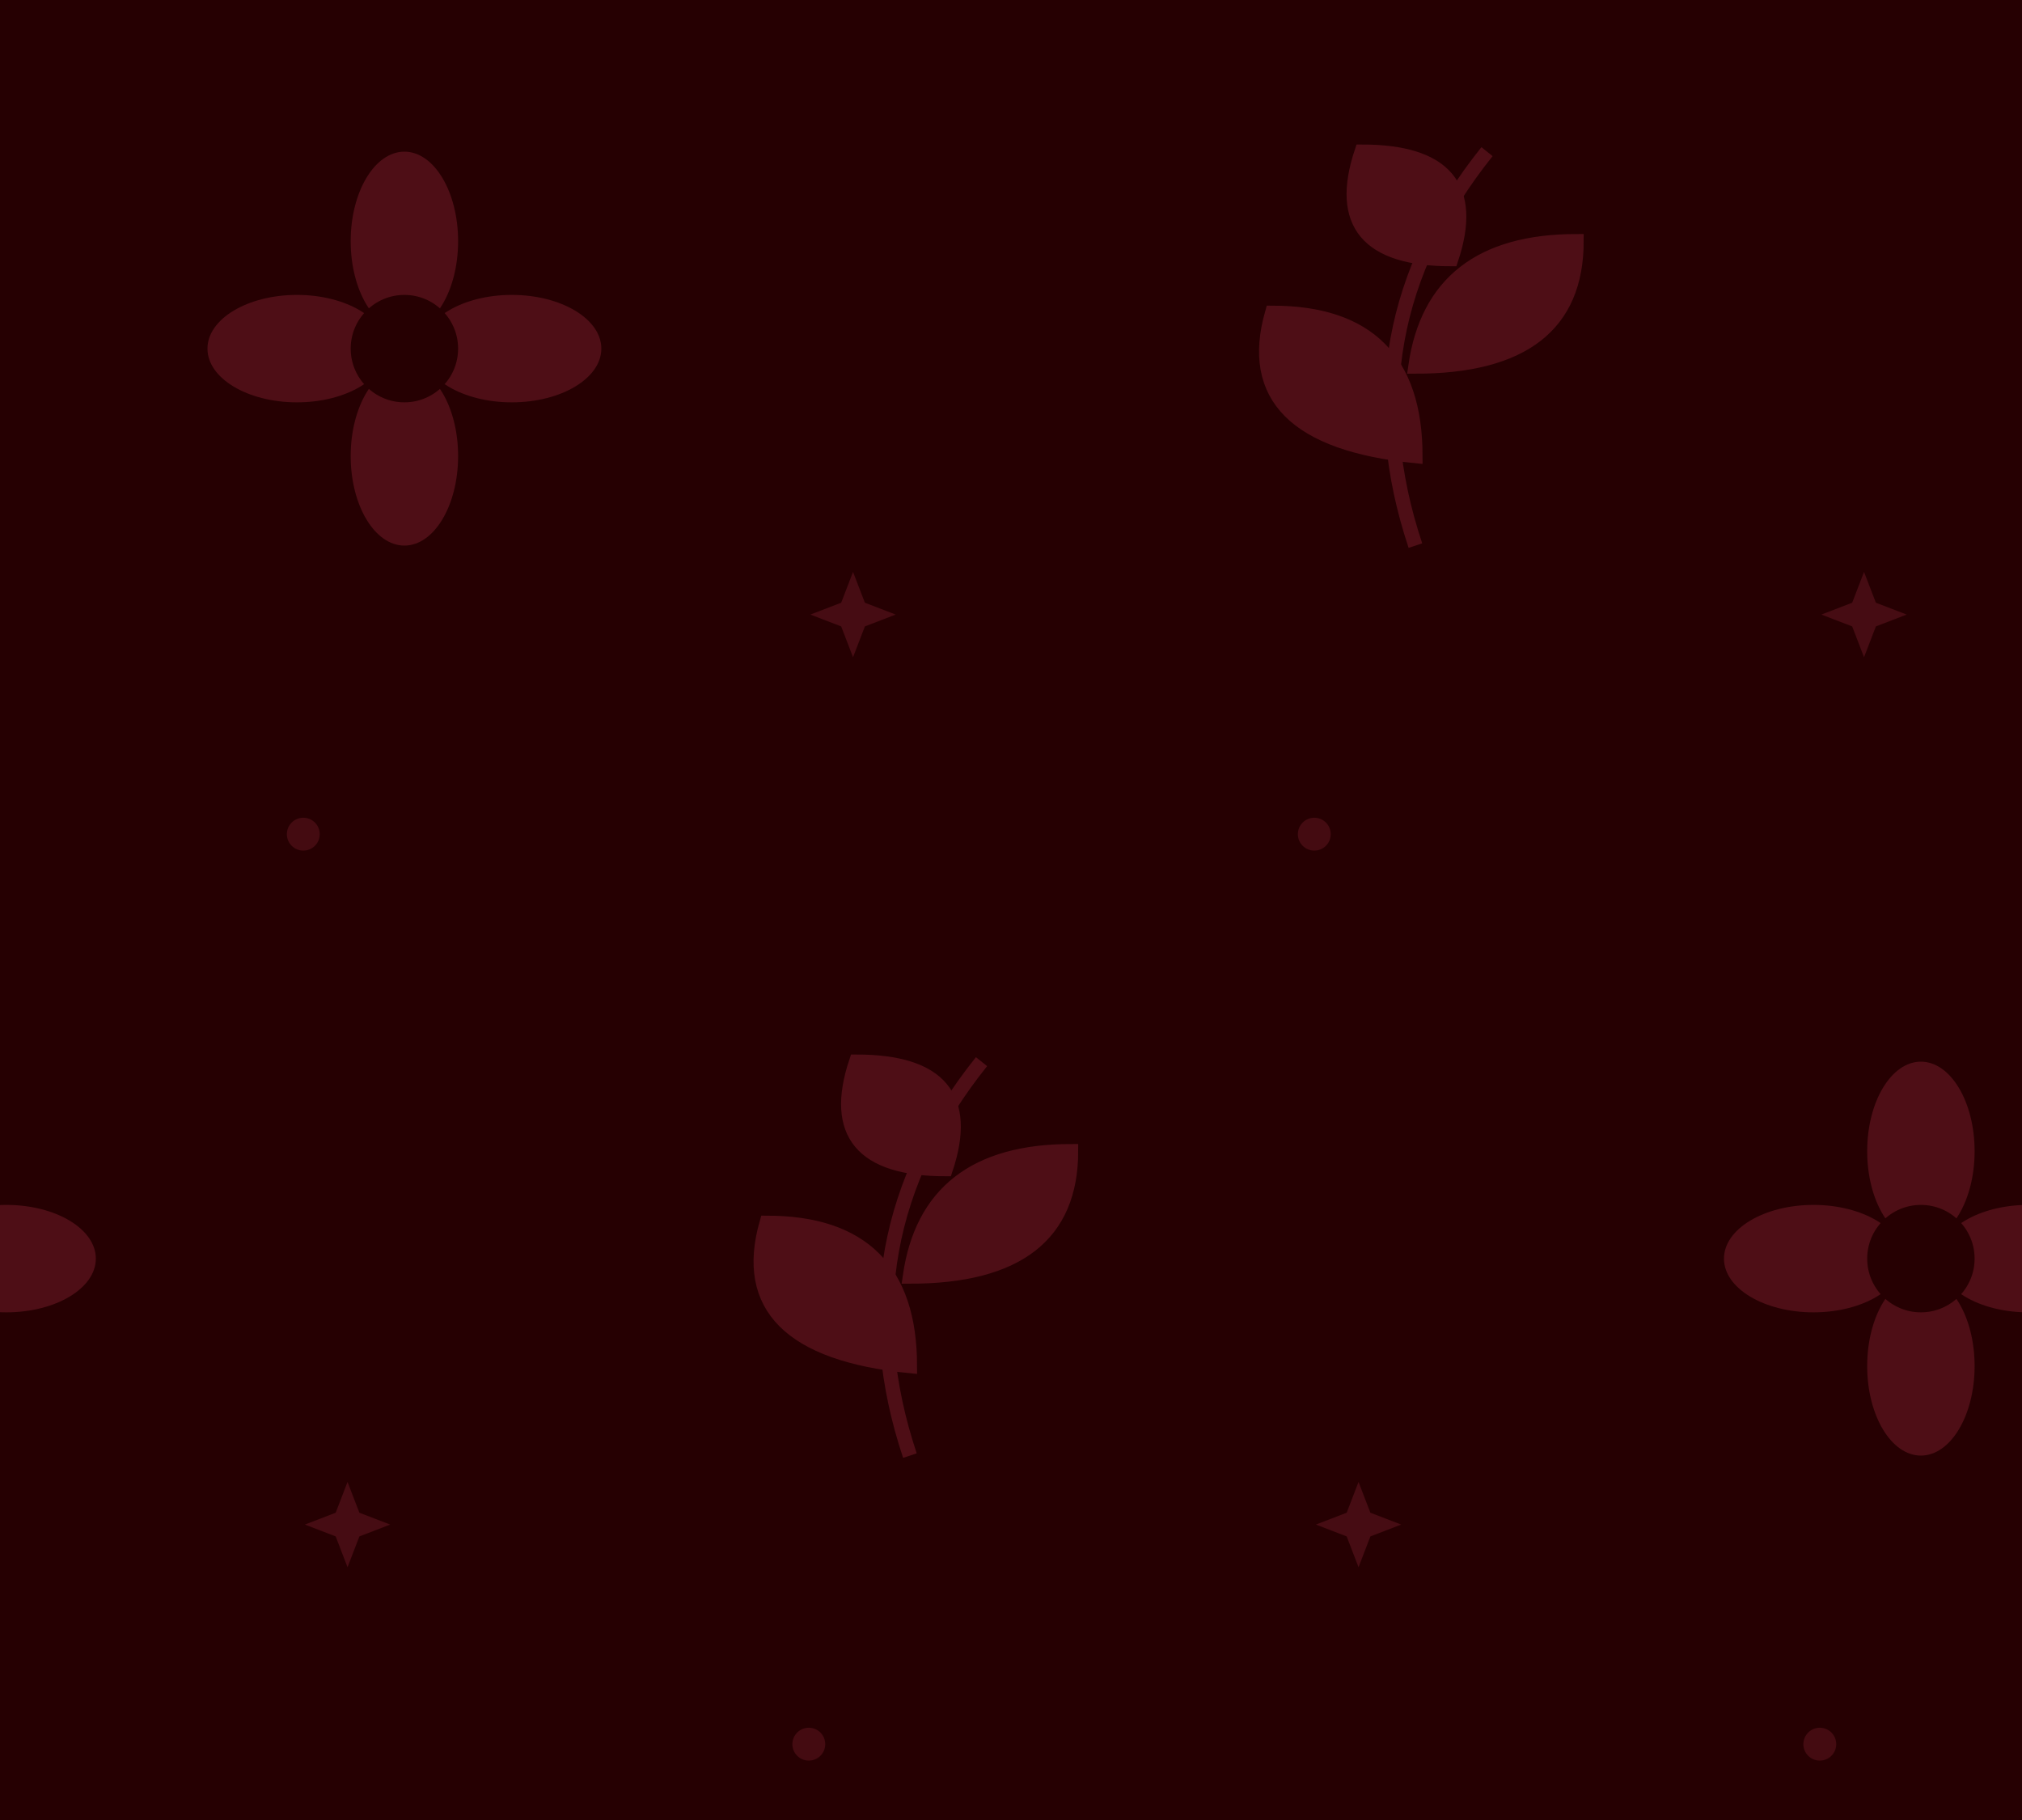
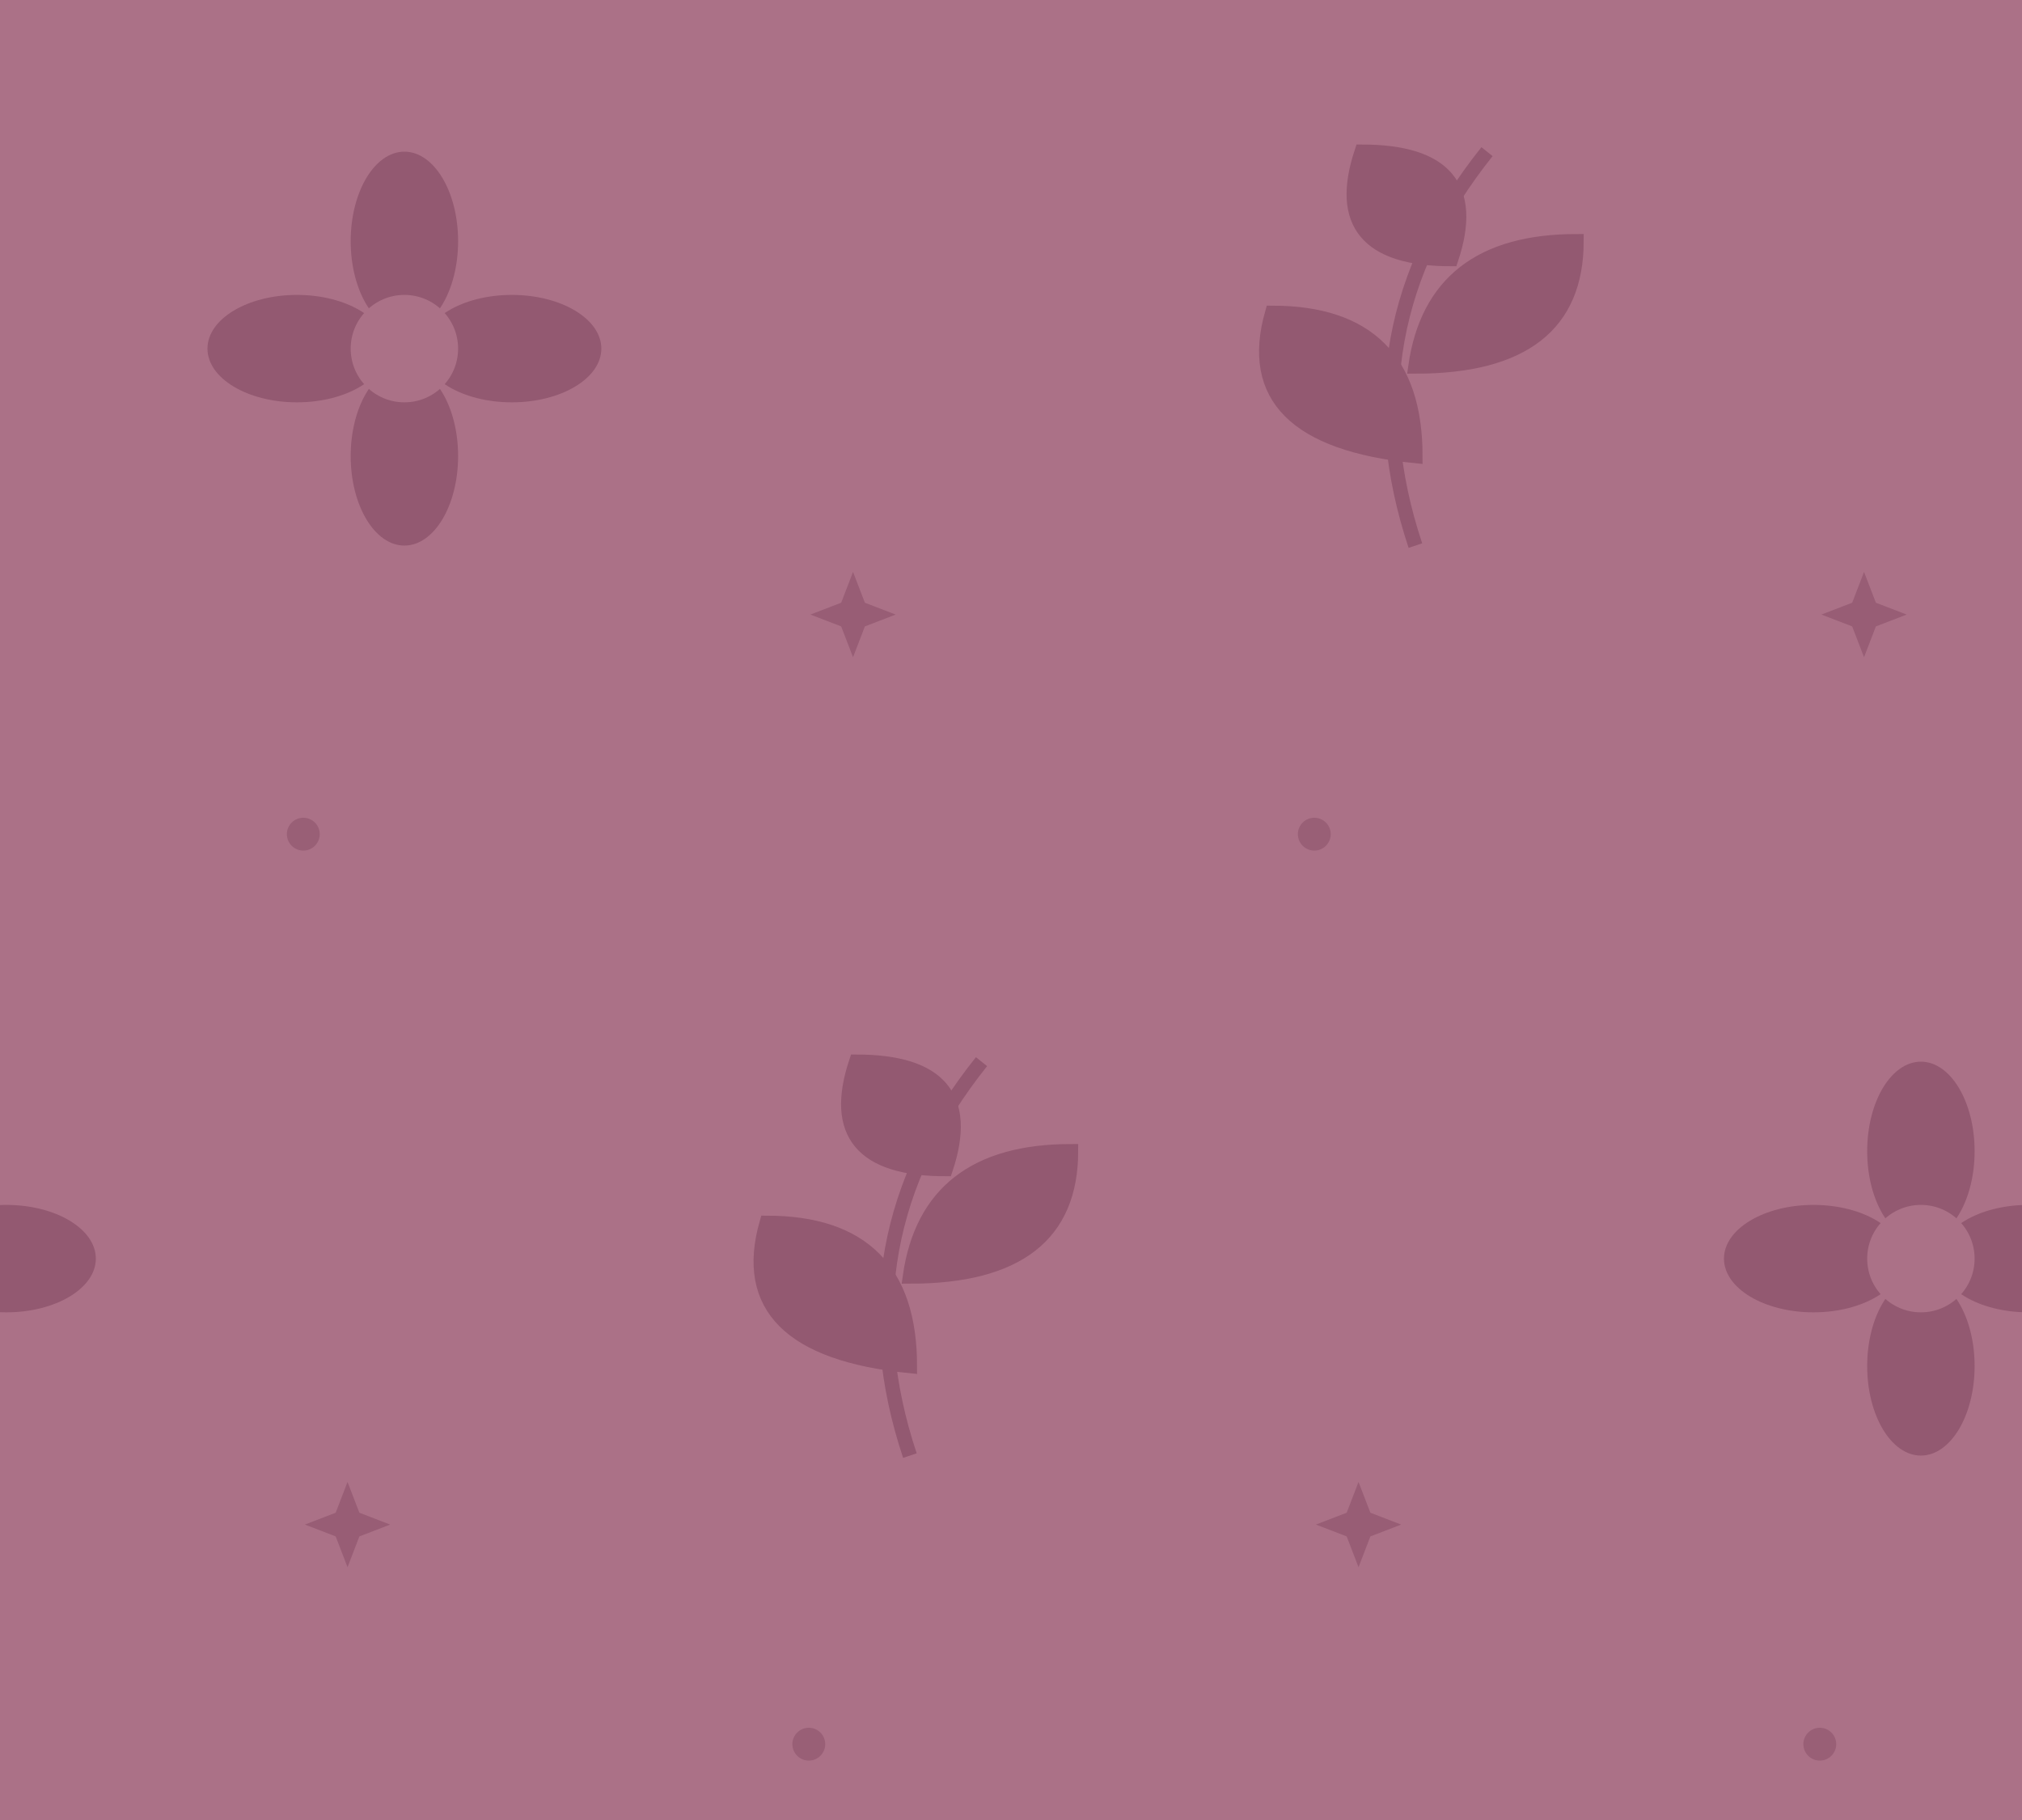
<svg xmlns="http://www.w3.org/2000/svg" width="160" height="144" viewBox="0 0 160 144">
-   <rect width="160" height="144" fill="#260002" />
+   <rect width="160" height="144" fill="#ab7187" />
  <defs>
    <symbol id="flower" viewBox="0 0 24 26">
      <g fill="currentColor">
        <ellipse cx="12" cy="6" rx="3" ry="5" />
        <ellipse cx="12" cy="18" rx="3" ry="5" />
        <ellipse cx="6" cy="12" rx="5" ry="3" />
        <ellipse cx="18" cy="12" rx="5" ry="3" />
-         <circle cx="12" cy="12" r="3" fill="#260002" />
+         <circle cx="12" cy="12" r="3" fill="#ab7187" />
      </g>
    </symbol>
    <symbol id="spark" viewBox="0 0 24 26">
      <path d="m12 3 2.5 6.5L21 12l-6.5 2.5L12 21l-2.5-6.5L3 12l6.5-2.5Z" fill="currentColor" />
    </symbol>
    <symbol id="sprig" viewBox="0 0 24 26">
      <g fill="currentColor" stroke="currentColor" stroke-width=".8">
        <path d="M12 23Q8 11 16 1" fill="none" />
        <path d="M12 18Q2 17 4 10q8 0 8 8ZM12 13q9 0 9-7-8 0-9 7ZM14 7Q7 7 9 1q7 0 5 6Z" />
      </g>
    </symbol>
  </defs>
-   <use href="#flower" x="-25" y="-63" width="34" height="40" color="#58121b" opacity=".8" />
-   <use href="#spark" x="23" y="-28" width="9" height="10" color="#58121b" opacity=".65" />
-   <circle cx="-16" cy="-6" r="1.3" fill="#58121b" opacity=".6" />
-   <use href="#sprig" x="55" y="-63" width="34" height="40" color="#58121b" opacity=".8" />
-   <use href="#spark" x="103" y="-28" width="9" height="10" color="#58121b" opacity=".65" />
-   <circle cx="64" cy="-6" r="1.3" fill="#58121b" opacity=".6" />
-   <use href="#flower" x="135" y="-63" width="34" height="40" color="#58121b" opacity=".8" />
-   <use href="#spark" x="183" y="-28" width="9" height="10" color="#58121b" opacity=".65" />
-   <circle cx="144" cy="-6" r="1.3" fill="#58121b" opacity=".6" />
-   <use href="#sprig" x="215" y="-63" width="34" height="40" color="#58121b" opacity=".8" />
-   <use href="#spark" x="263" y="-28" width="9" height="10" color="#58121b" opacity=".65" />
-   <circle cx="224" cy="-6" r="1.3" fill="#58121b" opacity=".6" />
-   <use href="#sprig" x="-65" y="9" width="34" height="40" color="#58121b" opacity=".8" />
-   <use href="#spark" x="-17" y="44" width="9" height="10" color="#58121b" opacity=".65" />
-   <circle cx="-56" cy="66" r="1.3" fill="#58121b" opacity=".6" />
-   <use href="#flower" x="15" y="9" width="34" height="40" color="#58121b" opacity=".8" />
-   <use href="#spark" x="63" y="44" width="9" height="10" color="#58121b" opacity=".65" />
-   <circle cx="24" cy="66" r="1.3" fill="#58121b" opacity=".6" />
-   <use href="#sprig" x="95" y="9" width="34" height="40" color="#58121b" opacity=".8" />
-   <use href="#spark" x="143" y="44" width="9" height="10" color="#58121b" opacity=".65" />
-   <circle cx="104" cy="66" r="1.3" fill="#58121b" opacity=".6" />
-   <use href="#flower" x="175" y="9" width="34" height="40" color="#58121b" opacity=".8" />
-   <use href="#spark" x="223" y="44" width="9" height="10" color="#58121b" opacity=".65" />
-   <circle cx="184" cy="66" r="1.3" fill="#58121b" opacity=".6" />
-   <use href="#flower" x="-25" y="81" width="34" height="40" color="#58121b" opacity=".8" />
-   <use href="#spark" x="23" y="116" width="9" height="10" color="#58121b" opacity=".65" />
-   <circle cx="-16" cy="138" r="1.3" fill="#58121b" opacity=".6" />
-   <use href="#sprig" x="55" y="81" width="34" height="40" color="#58121b" opacity=".8" />
-   <use href="#spark" x="103" y="116" width="9" height="10" color="#58121b" opacity=".65" />
-   <circle cx="64" cy="138" r="1.3" fill="#58121b" opacity=".6" />
-   <use href="#flower" x="135" y="81" width="34" height="40" color="#58121b" opacity=".8" />
-   <use href="#spark" x="183" y="116" width="9" height="10" color="#58121b" opacity=".65" />
-   <circle cx="144" cy="138" r="1.3" fill="#58121b" opacity=".6" />
-   <use href="#sprig" x="215" y="81" width="34" height="40" color="#58121b" opacity=".8" />
-   <use href="#spark" x="263" y="116" width="9" height="10" color="#58121b" opacity=".65" />
-   <circle cx="224" cy="138" r="1.3" fill="#58121b" opacity=".6" />
-   <use href="#sprig" x="-65" y="153" width="34" height="40" color="#58121b" opacity=".8" />
-   <use href="#spark" x="-17" y="188" width="9" height="10" color="#58121b" opacity=".65" />
-   <circle cx="-56" cy="210" r="1.3" fill="#58121b" opacity=".6" />
-   <use href="#flower" x="15" y="153" width="34" height="40" color="#58121b" opacity=".8" />
-   <use href="#spark" x="63" y="188" width="9" height="10" color="#58121b" opacity=".65" />
-   <circle cx="24" cy="210" r="1.3" fill="#58121b" opacity=".6" />
-   <use href="#sprig" x="95" y="153" width="34" height="40" color="#58121b" opacity=".8" />
-   <use href="#spark" x="143" y="188" width="9" height="10" color="#58121b" opacity=".65" />
-   <circle cx="104" cy="210" r="1.3" fill="#58121b" opacity=".6" />
-   <use href="#flower" x="175" y="153" width="34" height="40" color="#58121b" opacity=".8" />
-   <use href="#spark" x="223" y="188" width="9" height="10" color="#58121b" opacity=".65" />
-   <circle cx="184" cy="210" r="1.3" fill="#58121b" opacity=".6" />
+   <use href="#flower" x="-25" y="-63" width="34" height="40" color="#8d536b" opacity=".8" />
+   <use href="#spark" x="23" y="-28" width="9" height="10" color="#8d536b" opacity=".65" />
+   <circle cx="-16" cy="-6" r="1.3" fill="#8d536b" opacity=".6" />
+   <use href="#sprig" x="55" y="-63" width="34" height="40" color="#8d536b" opacity=".8" />
+   <use href="#spark" x="103" y="-28" width="9" height="10" color="#8d536b" opacity=".65" />
+   <circle cx="64" cy="-6" r="1.3" fill="#8d536b" opacity=".6" />
+   <use href="#flower" x="135" y="-63" width="34" height="40" color="#8d536b" opacity=".8" />
+   <use href="#spark" x="183" y="-28" width="9" height="10" color="#8d536b" opacity=".65" />
+   <circle cx="144" cy="-6" r="1.3" fill="#8d536b" opacity=".6" />
+   <use href="#sprig" x="215" y="-63" width="34" height="40" color="#8d536b" opacity=".8" />
+   <use href="#spark" x="263" y="-28" width="9" height="10" color="#8d536b" opacity=".65" />
+   <circle cx="224" cy="-6" r="1.3" fill="#8d536b" opacity=".6" />
+   <use href="#sprig" x="-65" y="9" width="34" height="40" color="#8d536b" opacity=".8" />
+   <use href="#spark" x="-17" y="44" width="9" height="10" color="#8d536b" opacity=".65" />
+   <circle cx="-56" cy="66" r="1.3" fill="#8d536b" opacity=".6" />
+   <use href="#flower" x="15" y="9" width="34" height="40" color="#8d536b" opacity=".8" />
+   <use href="#spark" x="63" y="44" width="9" height="10" color="#8d536b" opacity=".65" />
+   <circle cx="24" cy="66" r="1.3" fill="#8d536b" opacity=".6" />
+   <use href="#sprig" x="95" y="9" width="34" height="40" color="#8d536b" opacity=".8" />
+   <use href="#spark" x="143" y="44" width="9" height="10" color="#8d536b" opacity=".65" />
+   <circle cx="104" cy="66" r="1.3" fill="#8d536b" opacity=".6" />
+   <use href="#flower" x="175" y="9" width="34" height="40" color="#8d536b" opacity=".8" />
+   <use href="#spark" x="223" y="44" width="9" height="10" color="#8d536b" opacity=".65" />
+   <circle cx="184" cy="66" r="1.3" fill="#8d536b" opacity=".6" />
+   <use href="#flower" x="-25" y="81" width="34" height="40" color="#8d536b" opacity=".8" />
+   <use href="#spark" x="23" y="116" width="9" height="10" color="#8d536b" opacity=".65" />
+   <circle cx="-16" cy="138" r="1.3" fill="#8d536b" opacity=".6" />
+   <use href="#sprig" x="55" y="81" width="34" height="40" color="#8d536b" opacity=".8" />
+   <use href="#spark" x="103" y="116" width="9" height="10" color="#8d536b" opacity=".65" />
+   <circle cx="64" cy="138" r="1.3" fill="#8d536b" opacity=".6" />
+   <use href="#flower" x="135" y="81" width="34" height="40" color="#8d536b" opacity=".8" />
+   <use href="#spark" x="183" y="116" width="9" height="10" color="#8d536b" opacity=".65" />
+   <circle cx="144" cy="138" r="1.3" fill="#8d536b" opacity=".6" />
+   <use href="#sprig" x="215" y="81" width="34" height="40" color="#8d536b" opacity=".8" />
+   <use href="#spark" x="263" y="116" width="9" height="10" color="#8d536b" opacity=".65" />
+   <circle cx="224" cy="138" r="1.3" fill="#8d536b" opacity=".6" />
+   <use href="#sprig" x="-65" y="153" width="34" height="40" color="#8d536b" opacity=".8" />
+   <use href="#spark" x="-17" y="188" width="9" height="10" color="#8d536b" opacity=".65" />
+   <circle cx="-56" cy="210" r="1.3" fill="#8d536b" opacity=".6" />
+   <use href="#flower" x="15" y="153" width="34" height="40" color="#8d536b" opacity=".8" />
+   <use href="#spark" x="63" y="188" width="9" height="10" color="#8d536b" opacity=".65" />
+   <circle cx="24" cy="210" r="1.3" fill="#8d536b" opacity=".6" />
+   <use href="#sprig" x="95" y="153" width="34" height="40" color="#8d536b" opacity=".8" />
+   <use href="#spark" x="143" y="188" width="9" height="10" color="#8d536b" opacity=".65" />
+   <circle cx="104" cy="210" r="1.3" fill="#8d536b" opacity=".6" />
+   <use href="#flower" x="175" y="153" width="34" height="40" color="#8d536b" opacity=".8" />
+   <use href="#spark" x="223" y="188" width="9" height="10" color="#8d536b" opacity=".65" />
+   <circle cx="184" cy="210" r="1.3" fill="#8d536b" opacity=".6" />
</svg>
